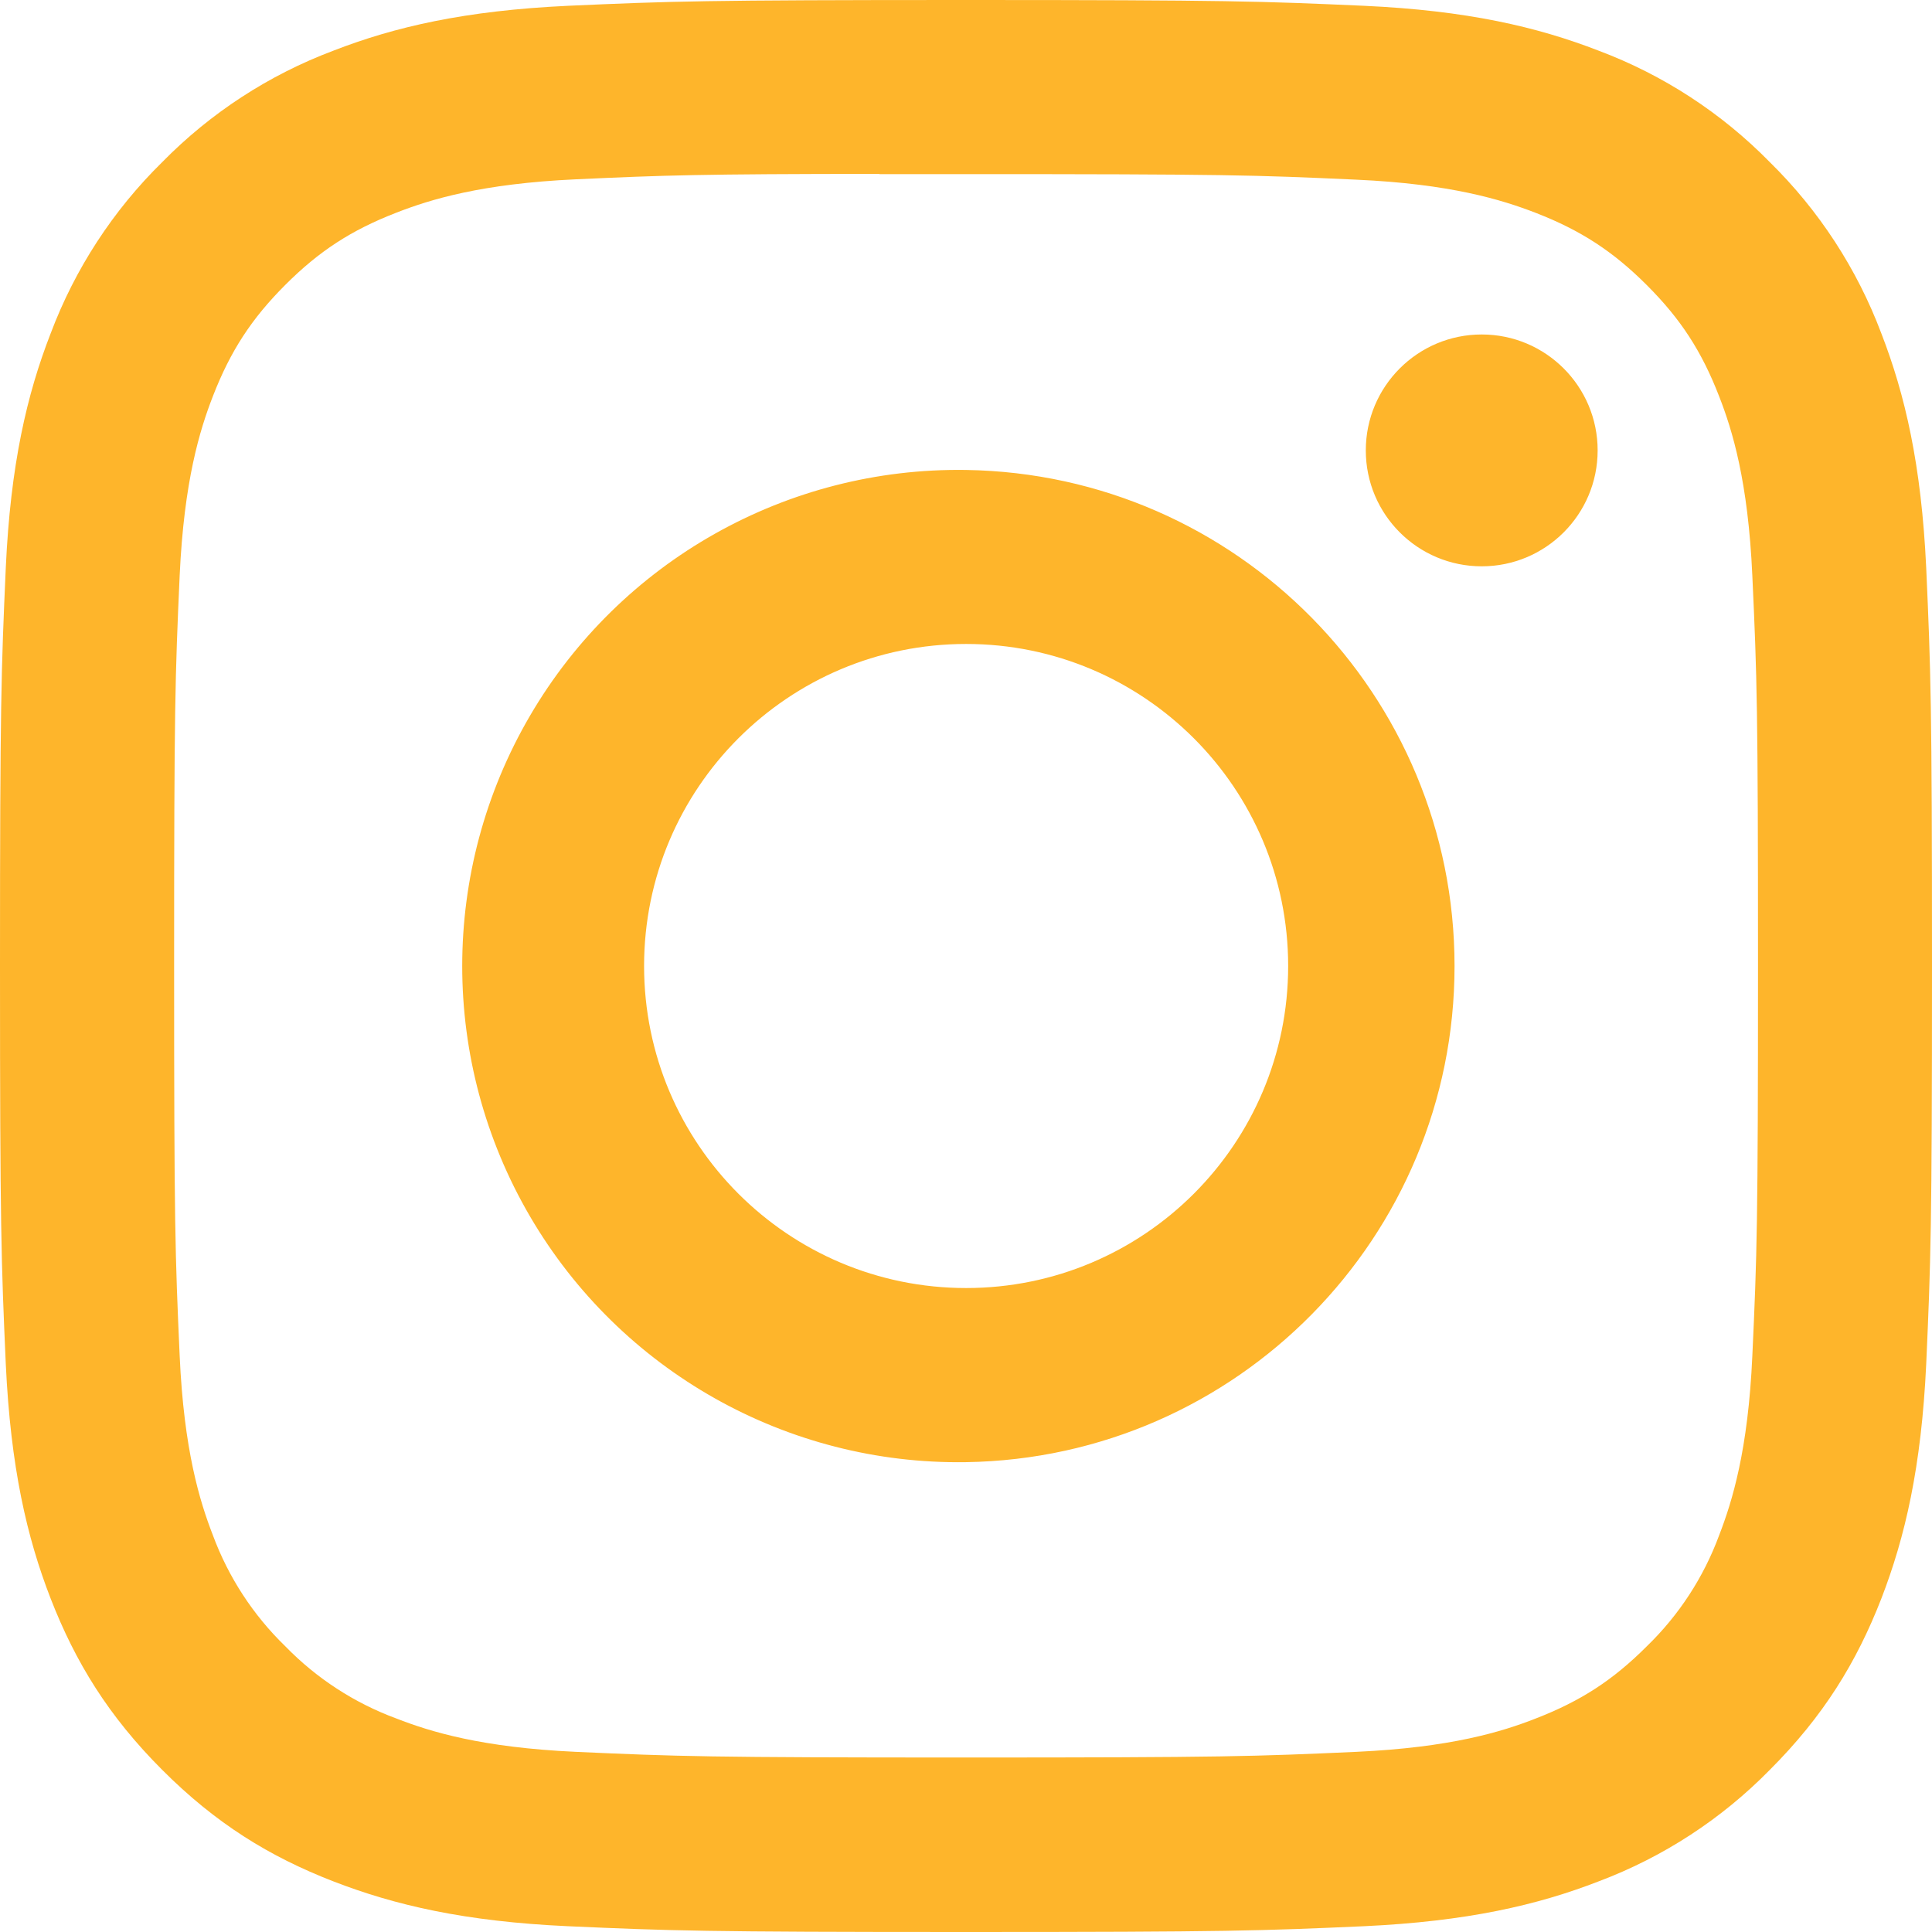
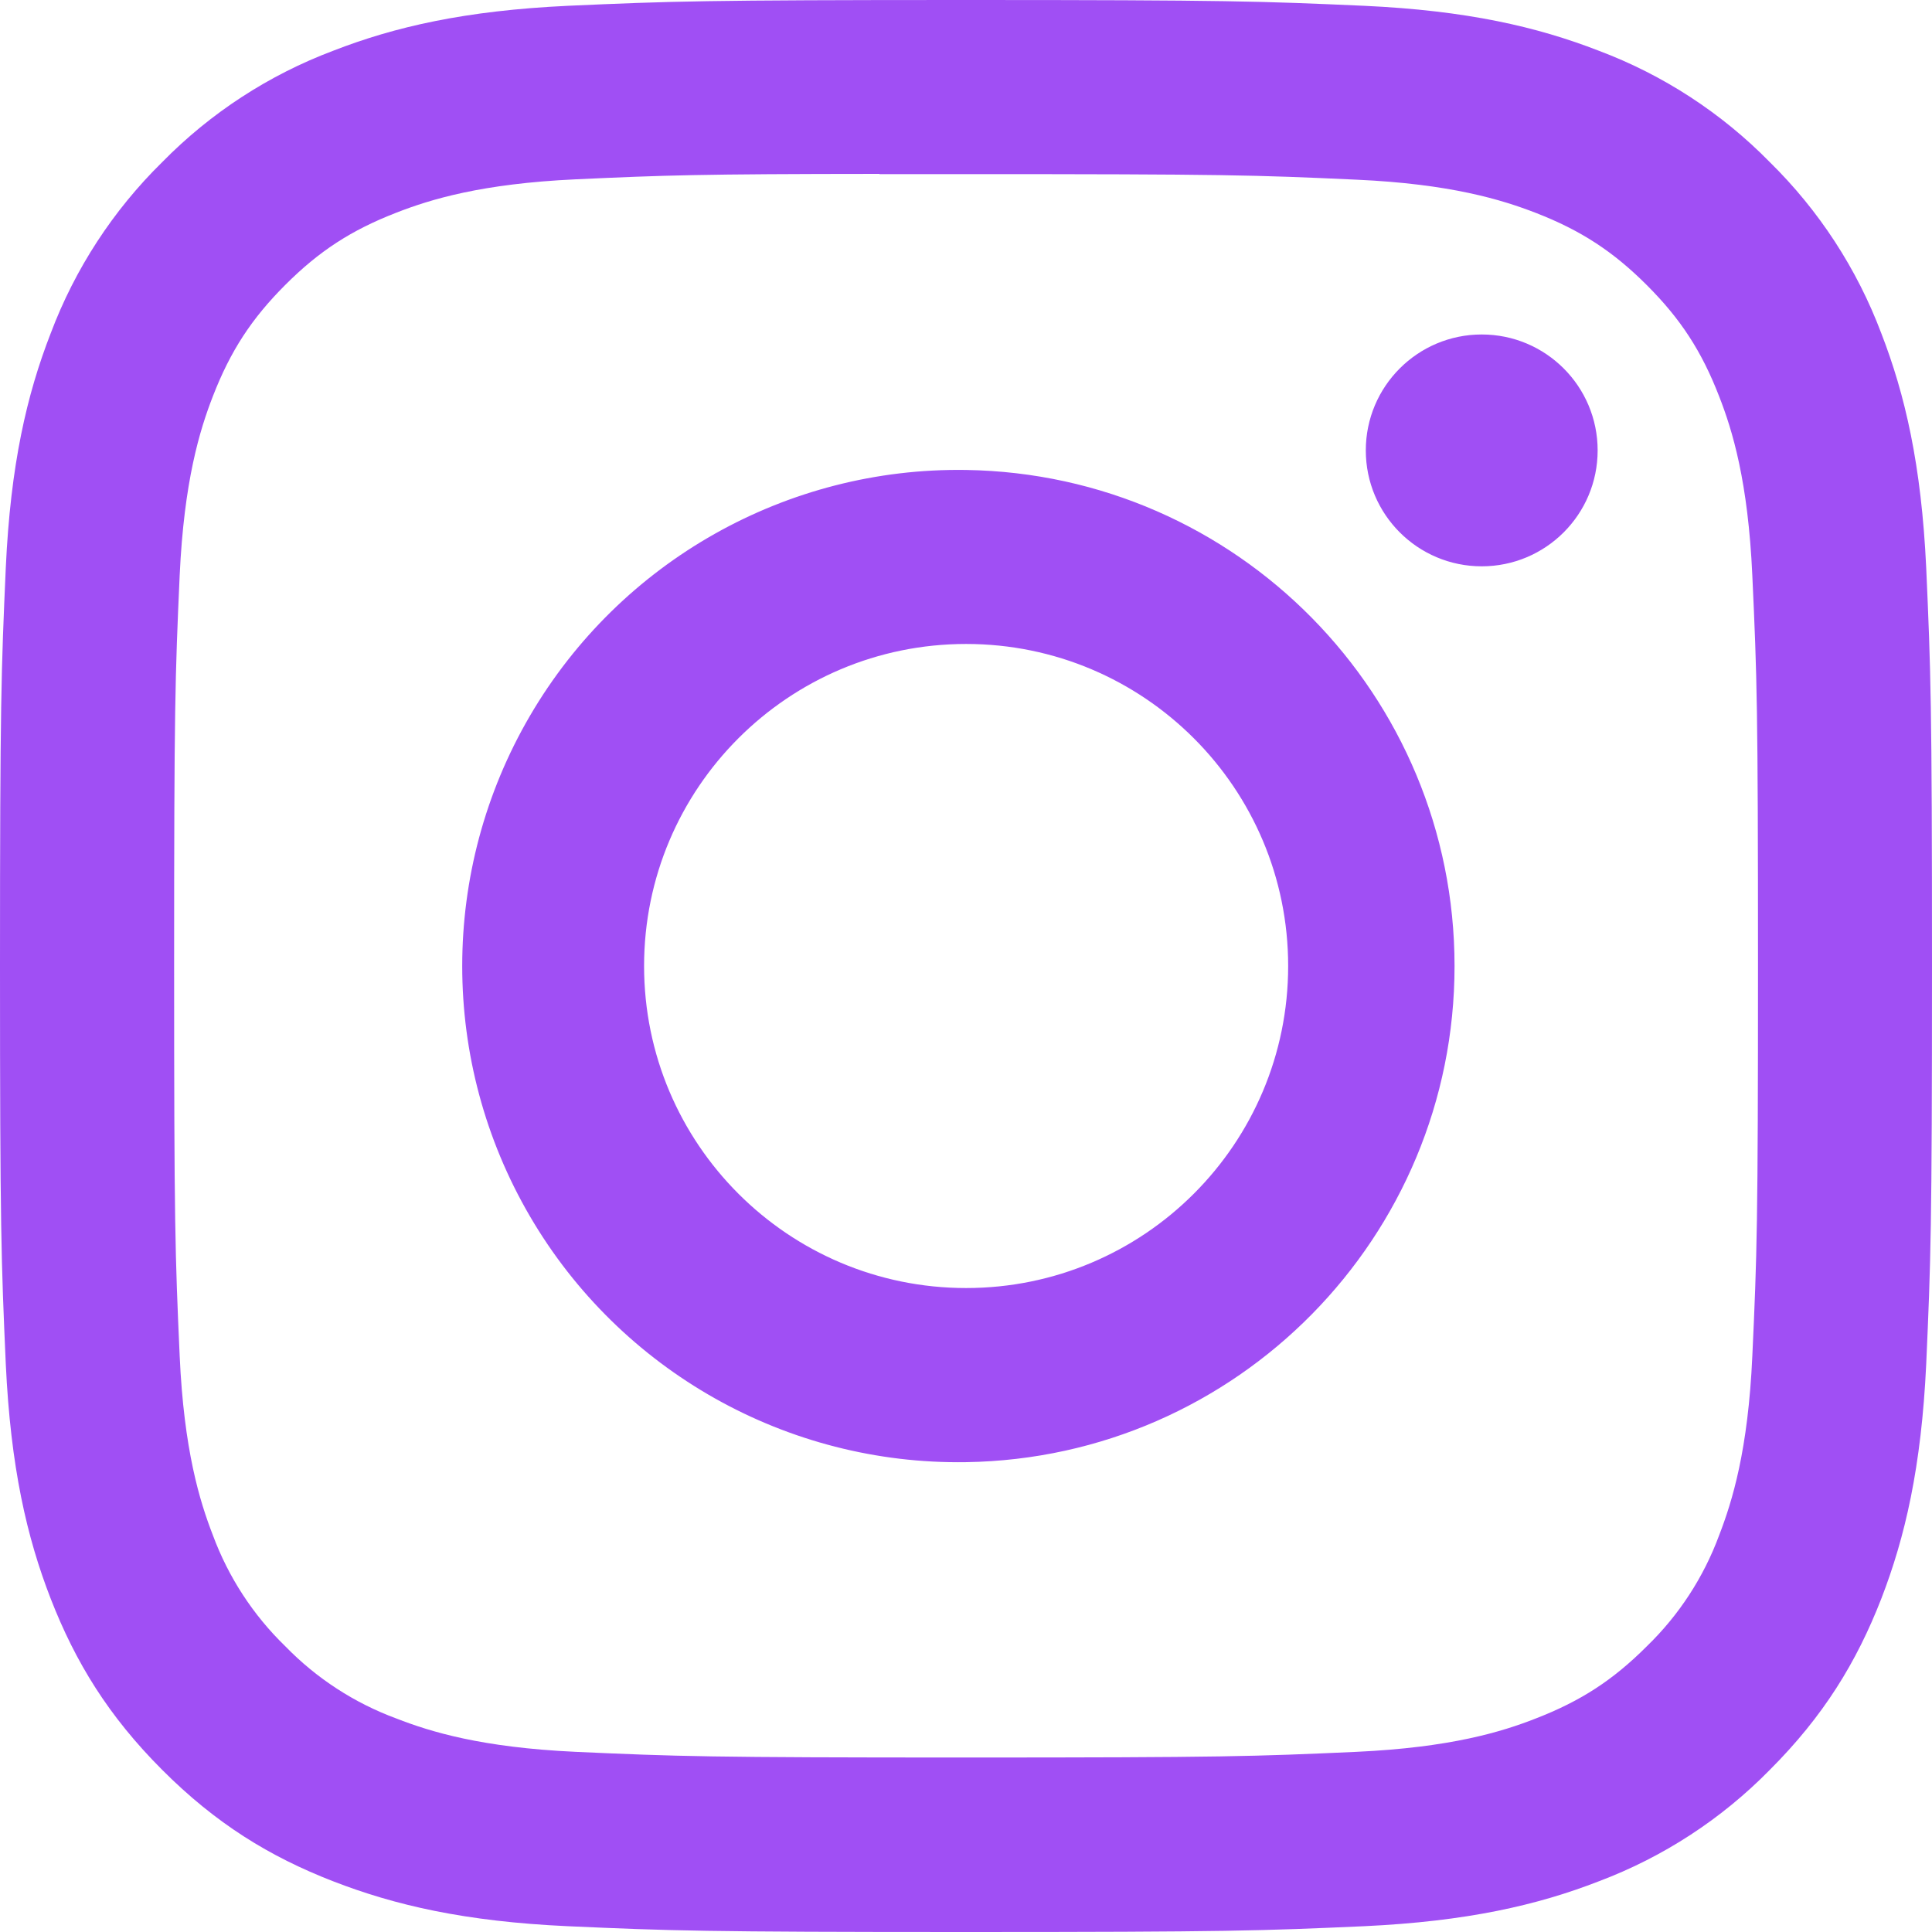
- <svg xmlns="http://www.w3.org/2000/svg" width="16" height="16" fill="rgb(254, 181, 43)" class="bi bi-instagram" viewBox="0 0 16 16">
+ <svg xmlns="http://www.w3.org/2000/svg" width="16" height="16" fill="#A04FF4" class="bi bi-instagram" viewBox="0 0 16 16">
  <path d="M8 0C5.829 0 5.556.01 4.703.048 3.85.088 3.269.222 2.76.42a3.917 3.917 0 0 0-1.417.923A3.927 3.927 0 0 0 .42 2.76C.222 3.268.087 3.85.048 4.7.01 5.555 0 5.827 0 8.001c0 2.172.01 2.444.048 3.297.04.852.174 1.433.372 1.942.205.526.478.972.923 1.417.444.445.89.719 1.416.923.51.198 1.09.333 1.942.372C5.555 15.99 5.827 16 8 16s2.444-.01 3.298-.048c.851-.04 1.434-.174 1.943-.372a3.916 3.916 0 0 0 1.416-.923c.445-.445.718-.891.923-1.417.197-.509.332-1.09.372-1.942C15.99 10.445 16 10.173 16 8s-.01-2.445-.048-3.299c-.04-.851-.175-1.433-.372-1.941a3.926 3.926 0 0 0-.923-1.417A3.911 3.911 0 0 0 13.24.42c-.51-.198-1.092-.333-1.943-.372C10.443.01 10.172 0 7.998 0h.003zm-.717 1.442h.718c2.136 0 2.389.007 3.232.046.78.035 1.204.166 1.486.275.373.145.64.319.92.599.28.28.453.546.598.92.11.281.24.705.275 1.485.039.843.047 1.096.047 3.231s-.008 2.389-.047 3.232c-.035.78-.166 1.203-.275 1.485a2.47 2.47 0 0 1-.599.919c-.28.28-.546.453-.92.598-.28.11-.704.24-1.485.276-.843.038-1.096.047-3.232.047s-2.39-.009-3.233-.047c-.78-.036-1.203-.166-1.485-.276a2.478 2.478 0 0 1-.92-.598 2.48 2.48 0 0 1-.6-.92c-.109-.281-.24-.705-.275-1.485-.038-.843-.046-1.096-.046-3.233 0-2.136.008-2.388.046-3.231.036-.78.166-1.204.276-1.486.145-.373.319-.64.599-.92.28-.28.546-.453.92-.598.282-.11.705-.24 1.485-.276.738-.034 1.024-.044 2.515-.045v.002zm4.988 1.328a.96.96 0 1 0 0 1.92.96.96 0 0 0 0-1.92zm-4.27 1.122a4.109 4.109 0 1 0 0 8.217 4.109 4.109 0 0 0 0-8.217zm0 1.441a2.667 2.667 0 1 1 0 5.334 2.667 2.667 0 0 1 0-5.334" />
</svg>
